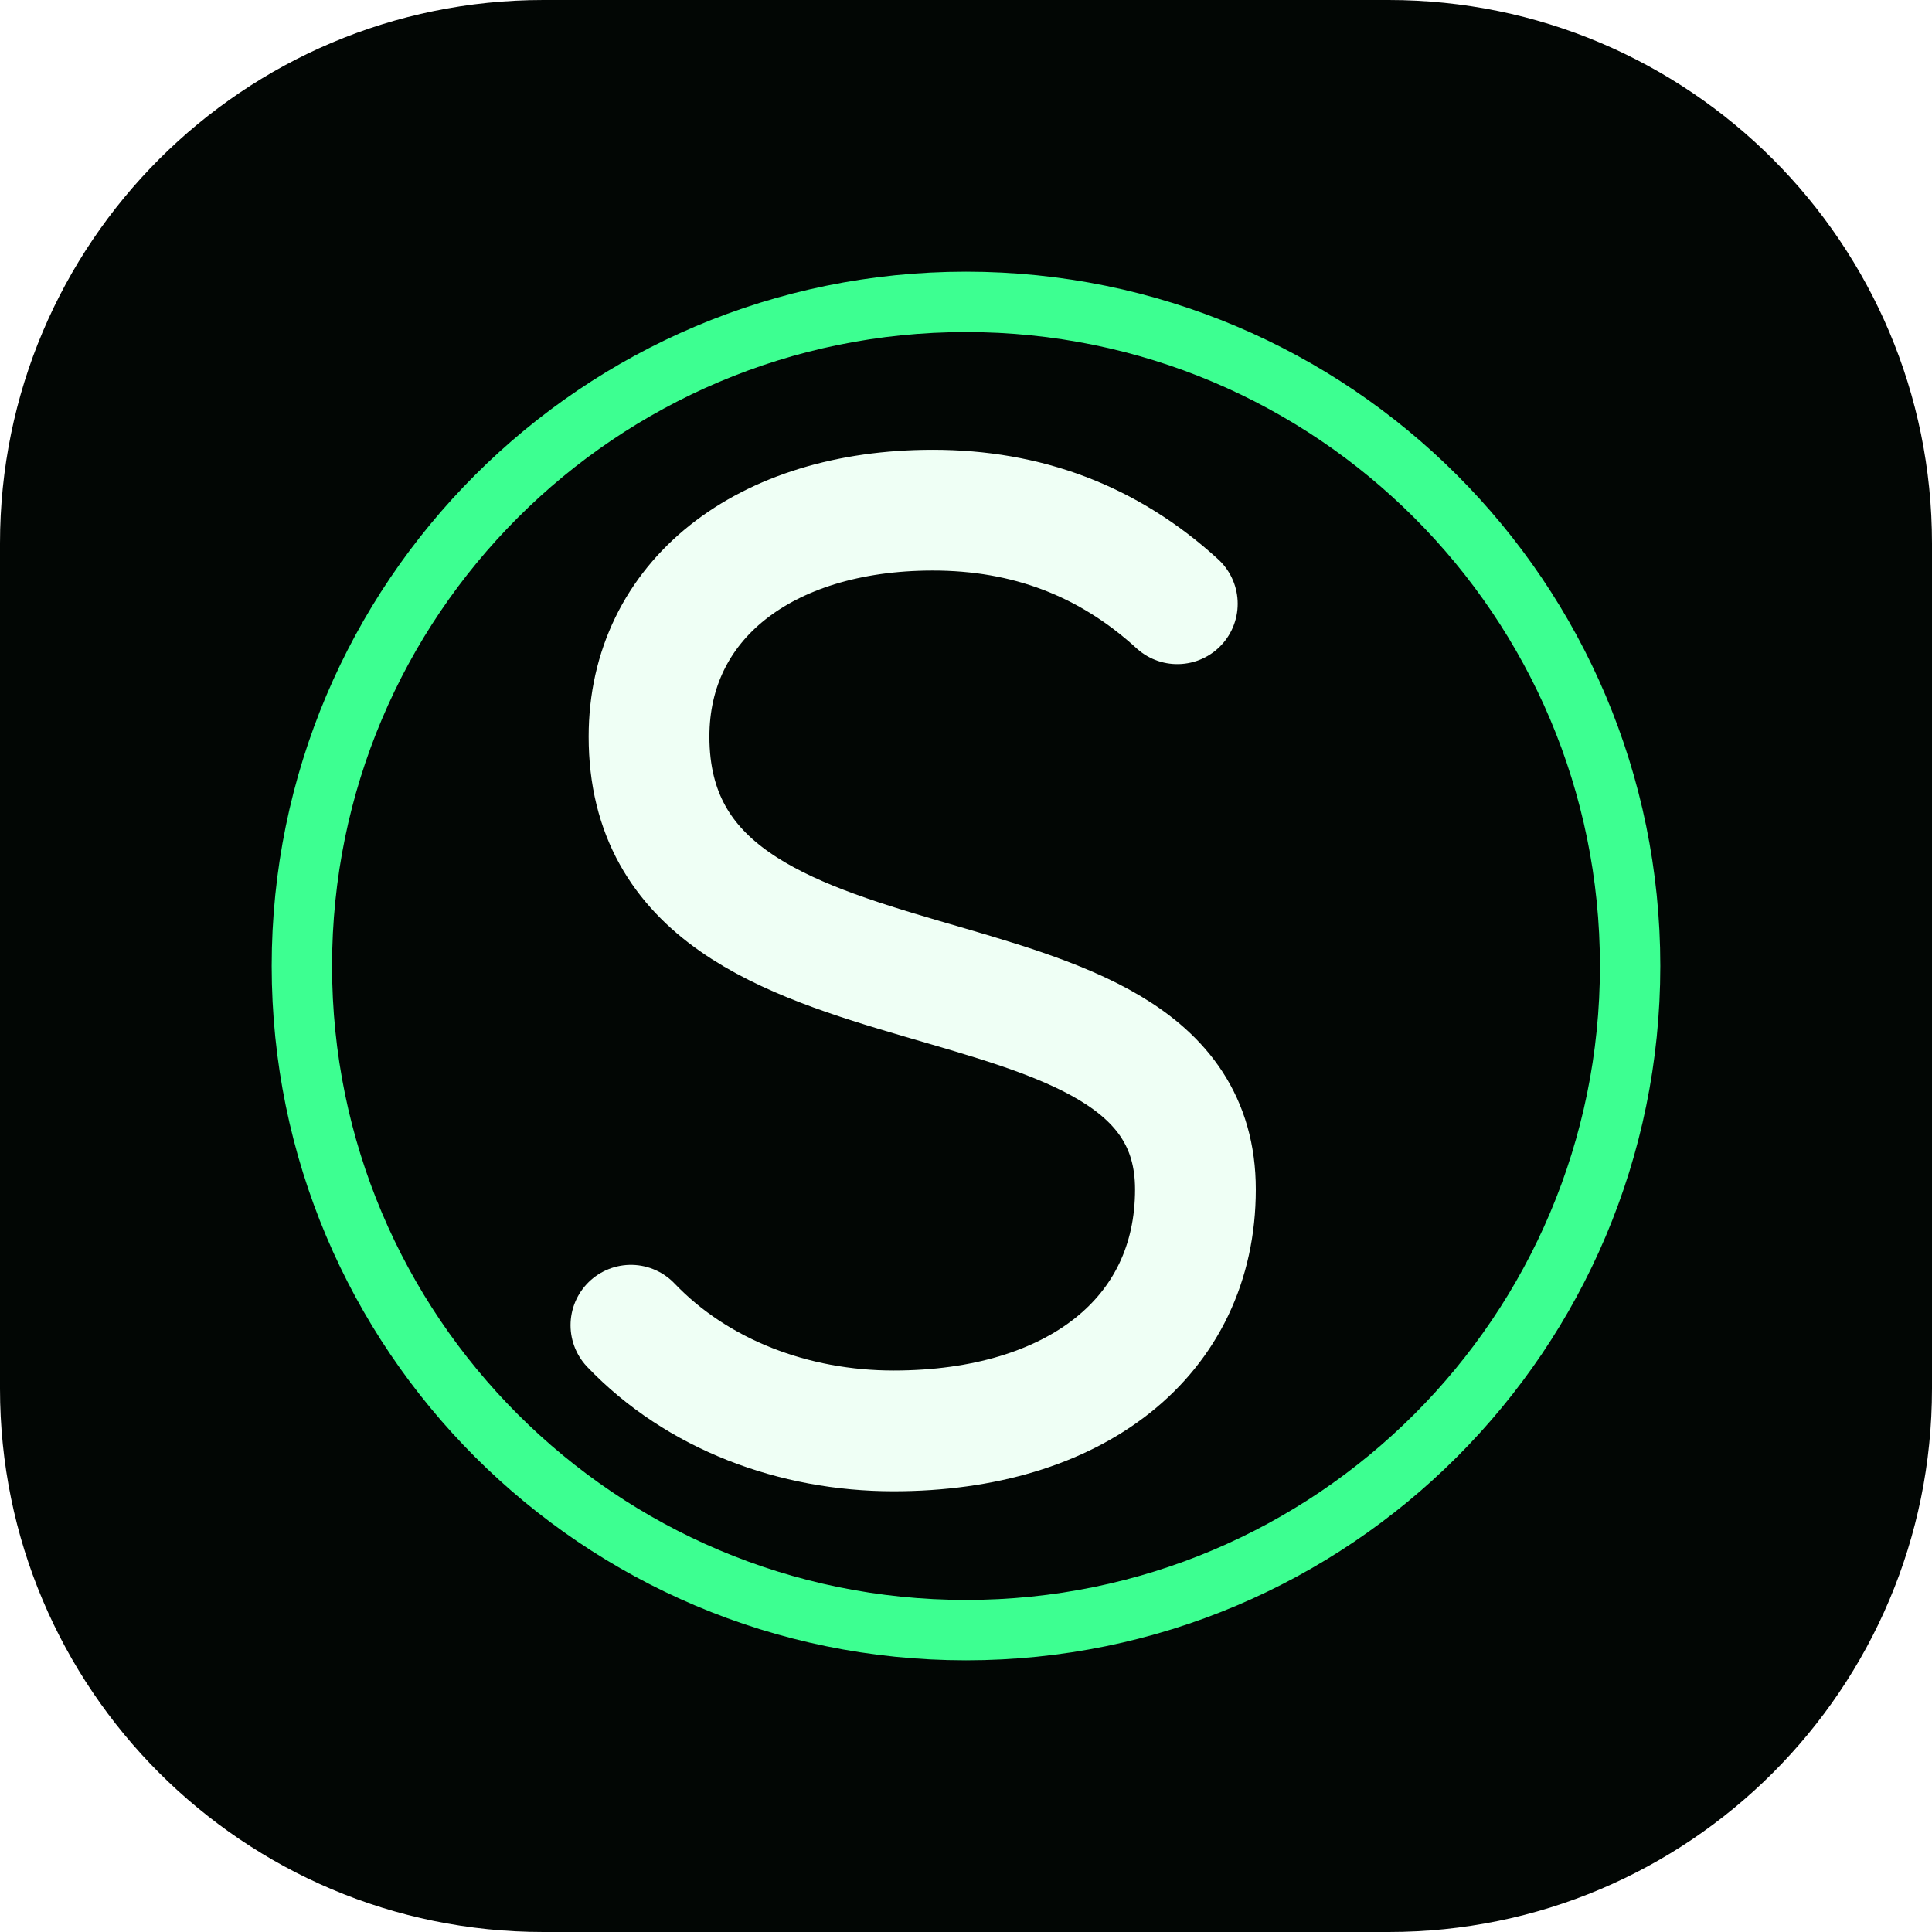
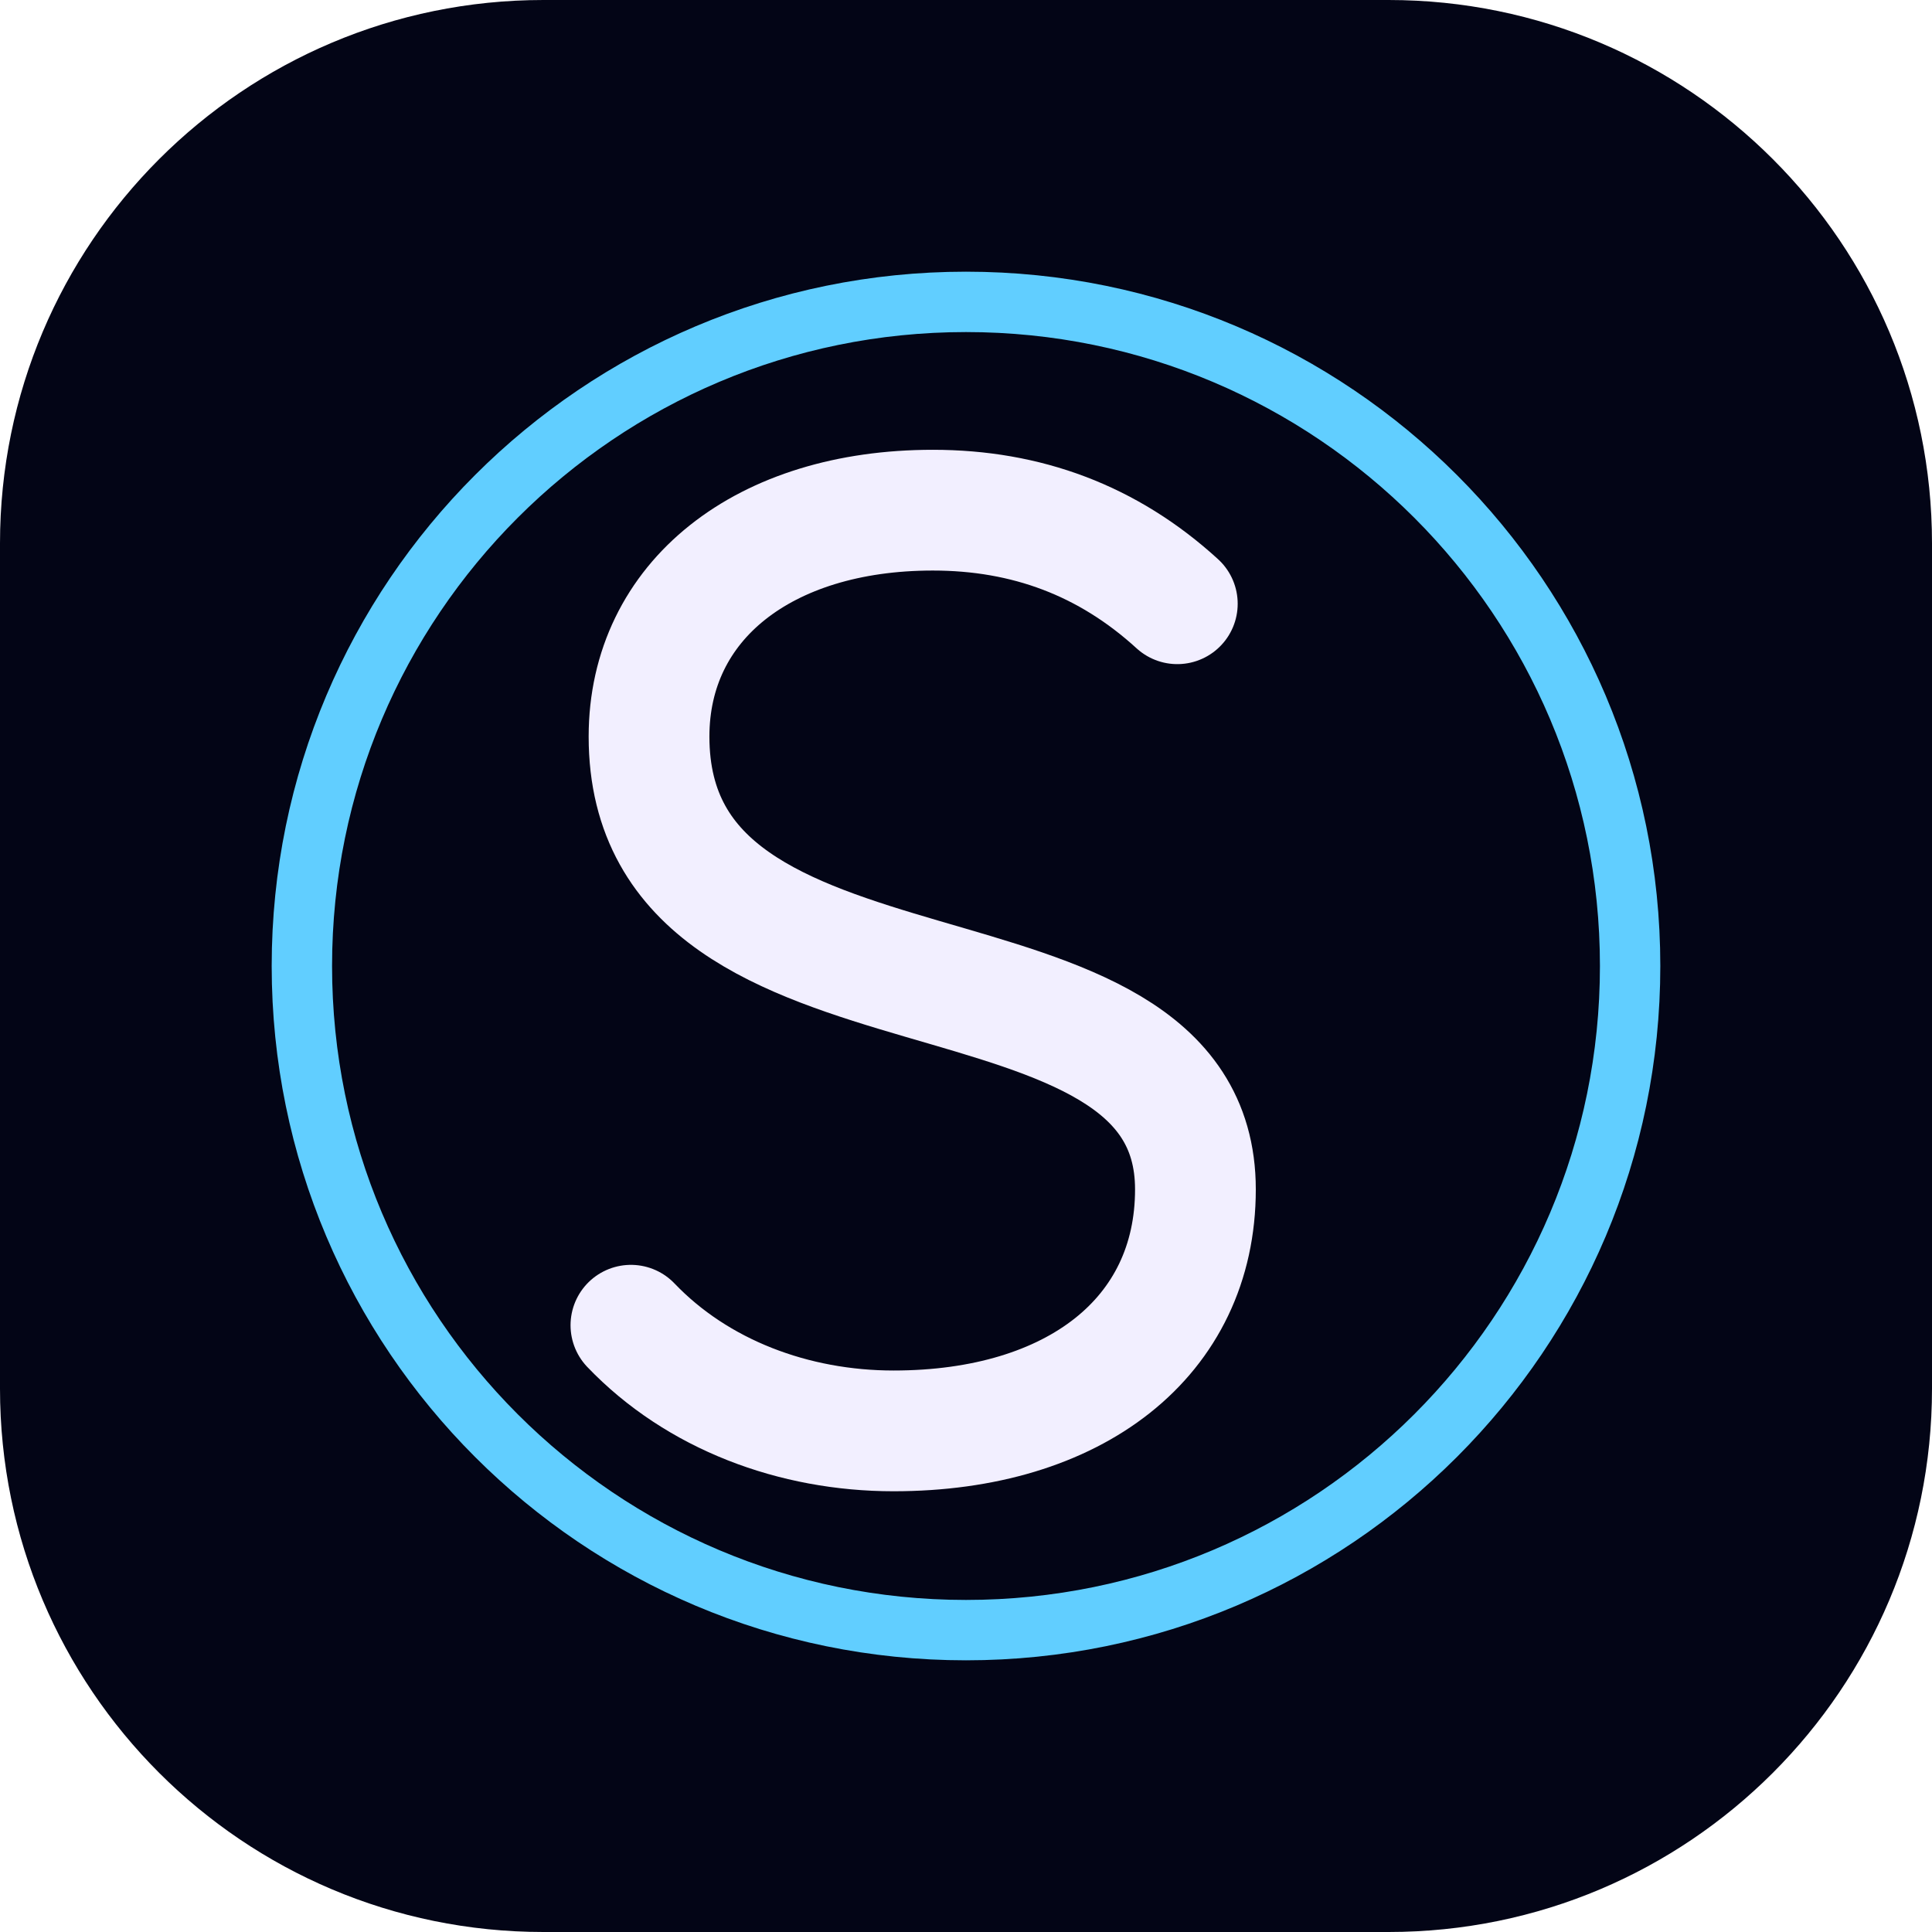
<svg xmlns="http://www.w3.org/2000/svg" viewBox="0 0 64 64">
-   <rect width="64" height="64" rx="18" fill="#020604" />
-   <circle cx="32" cy="32" r="22" fill="none" stroke="#3dff91" stroke-width="2" />
-   <path d="M39 20c-2.3-2.1-5-3.1-8.1-3.1-5.6 0-9.4 3-9.4 7.5 0 10.4 18.1 6 18.1 15 0 4.9-4 8-10 8-3.3 0-6.5-1.2-8.7-3.5" fill="none" stroke="#effff5" stroke-linecap="round" stroke-width="4" />
+   <rect width="64" height="64" rx="18" fill="#030516" />
+   <circle cx="32" cy="32" r="22" fill="none" stroke="#61ceff" stroke-width="2" />
+   <path d="M39 20c-2.3-2.1-5-3.1-8.1-3.1-5.6 0-9.4 3-9.4 7.5 0 10.4 18.1 6 18.1 15 0 4.9-4 8-10 8-3.3 0-6.5-1.2-8.7-3.5" fill="none" stroke="#f2efff" stroke-linecap="round" stroke-width="4" />
</svg>
